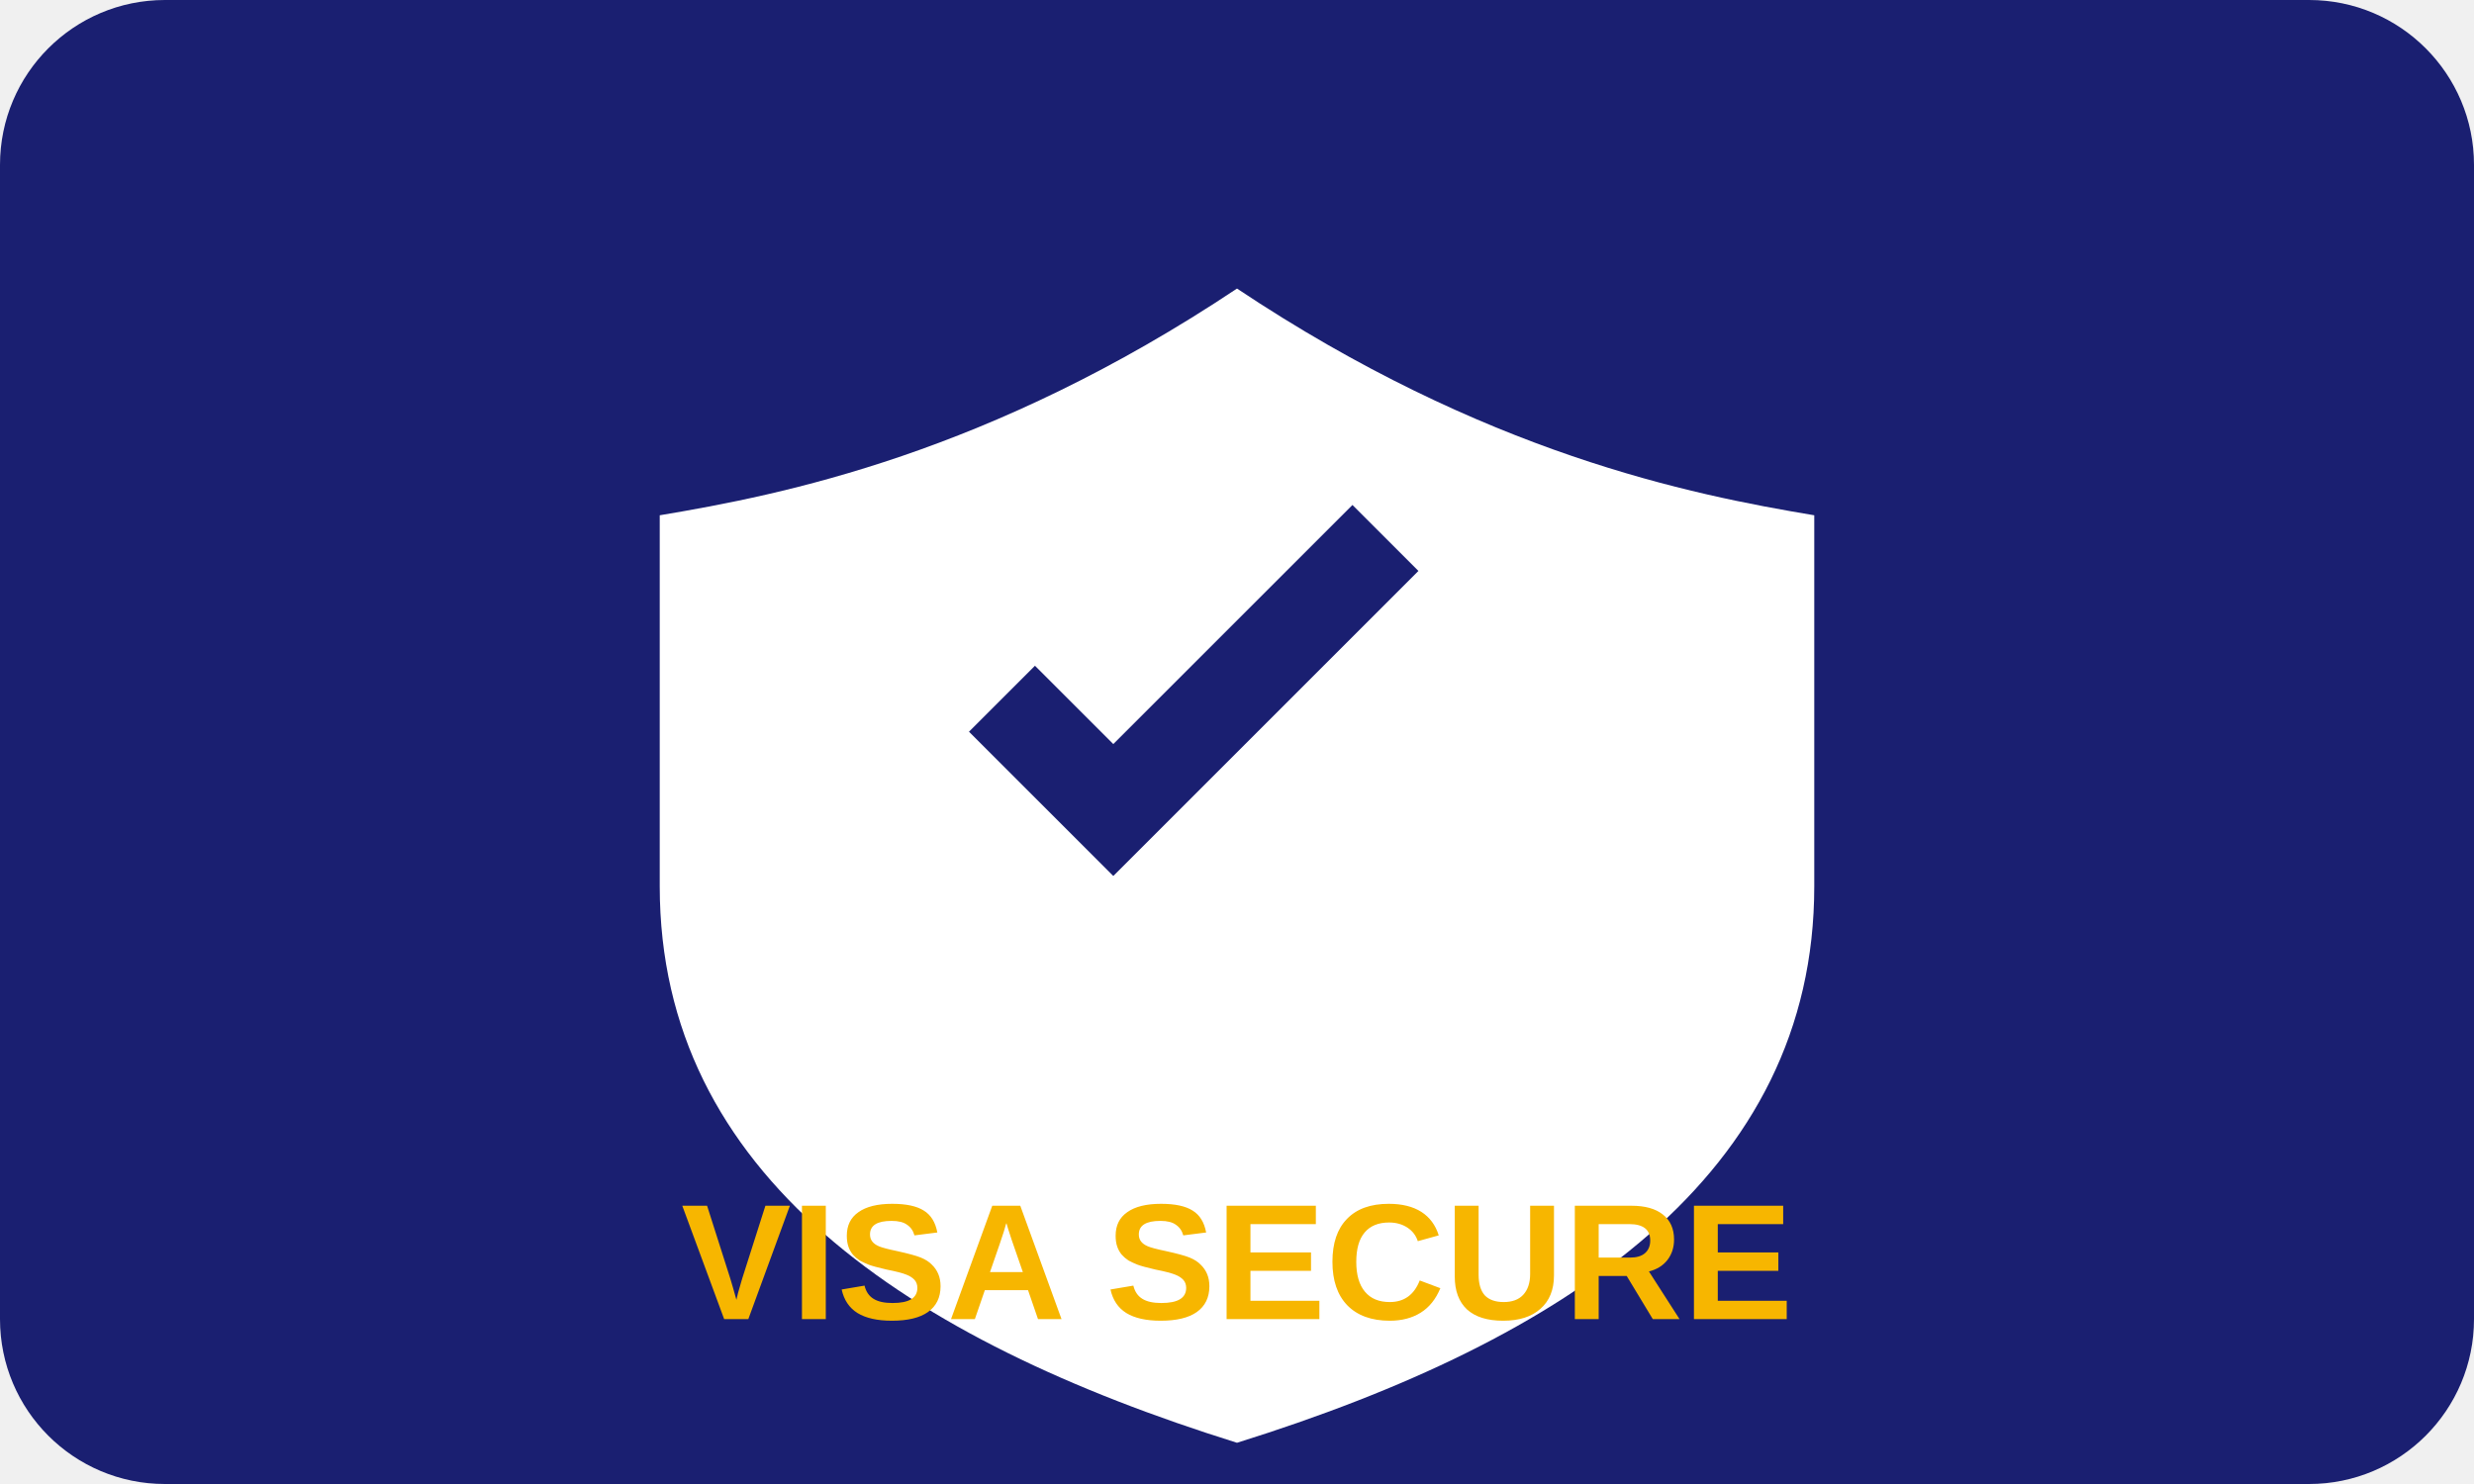
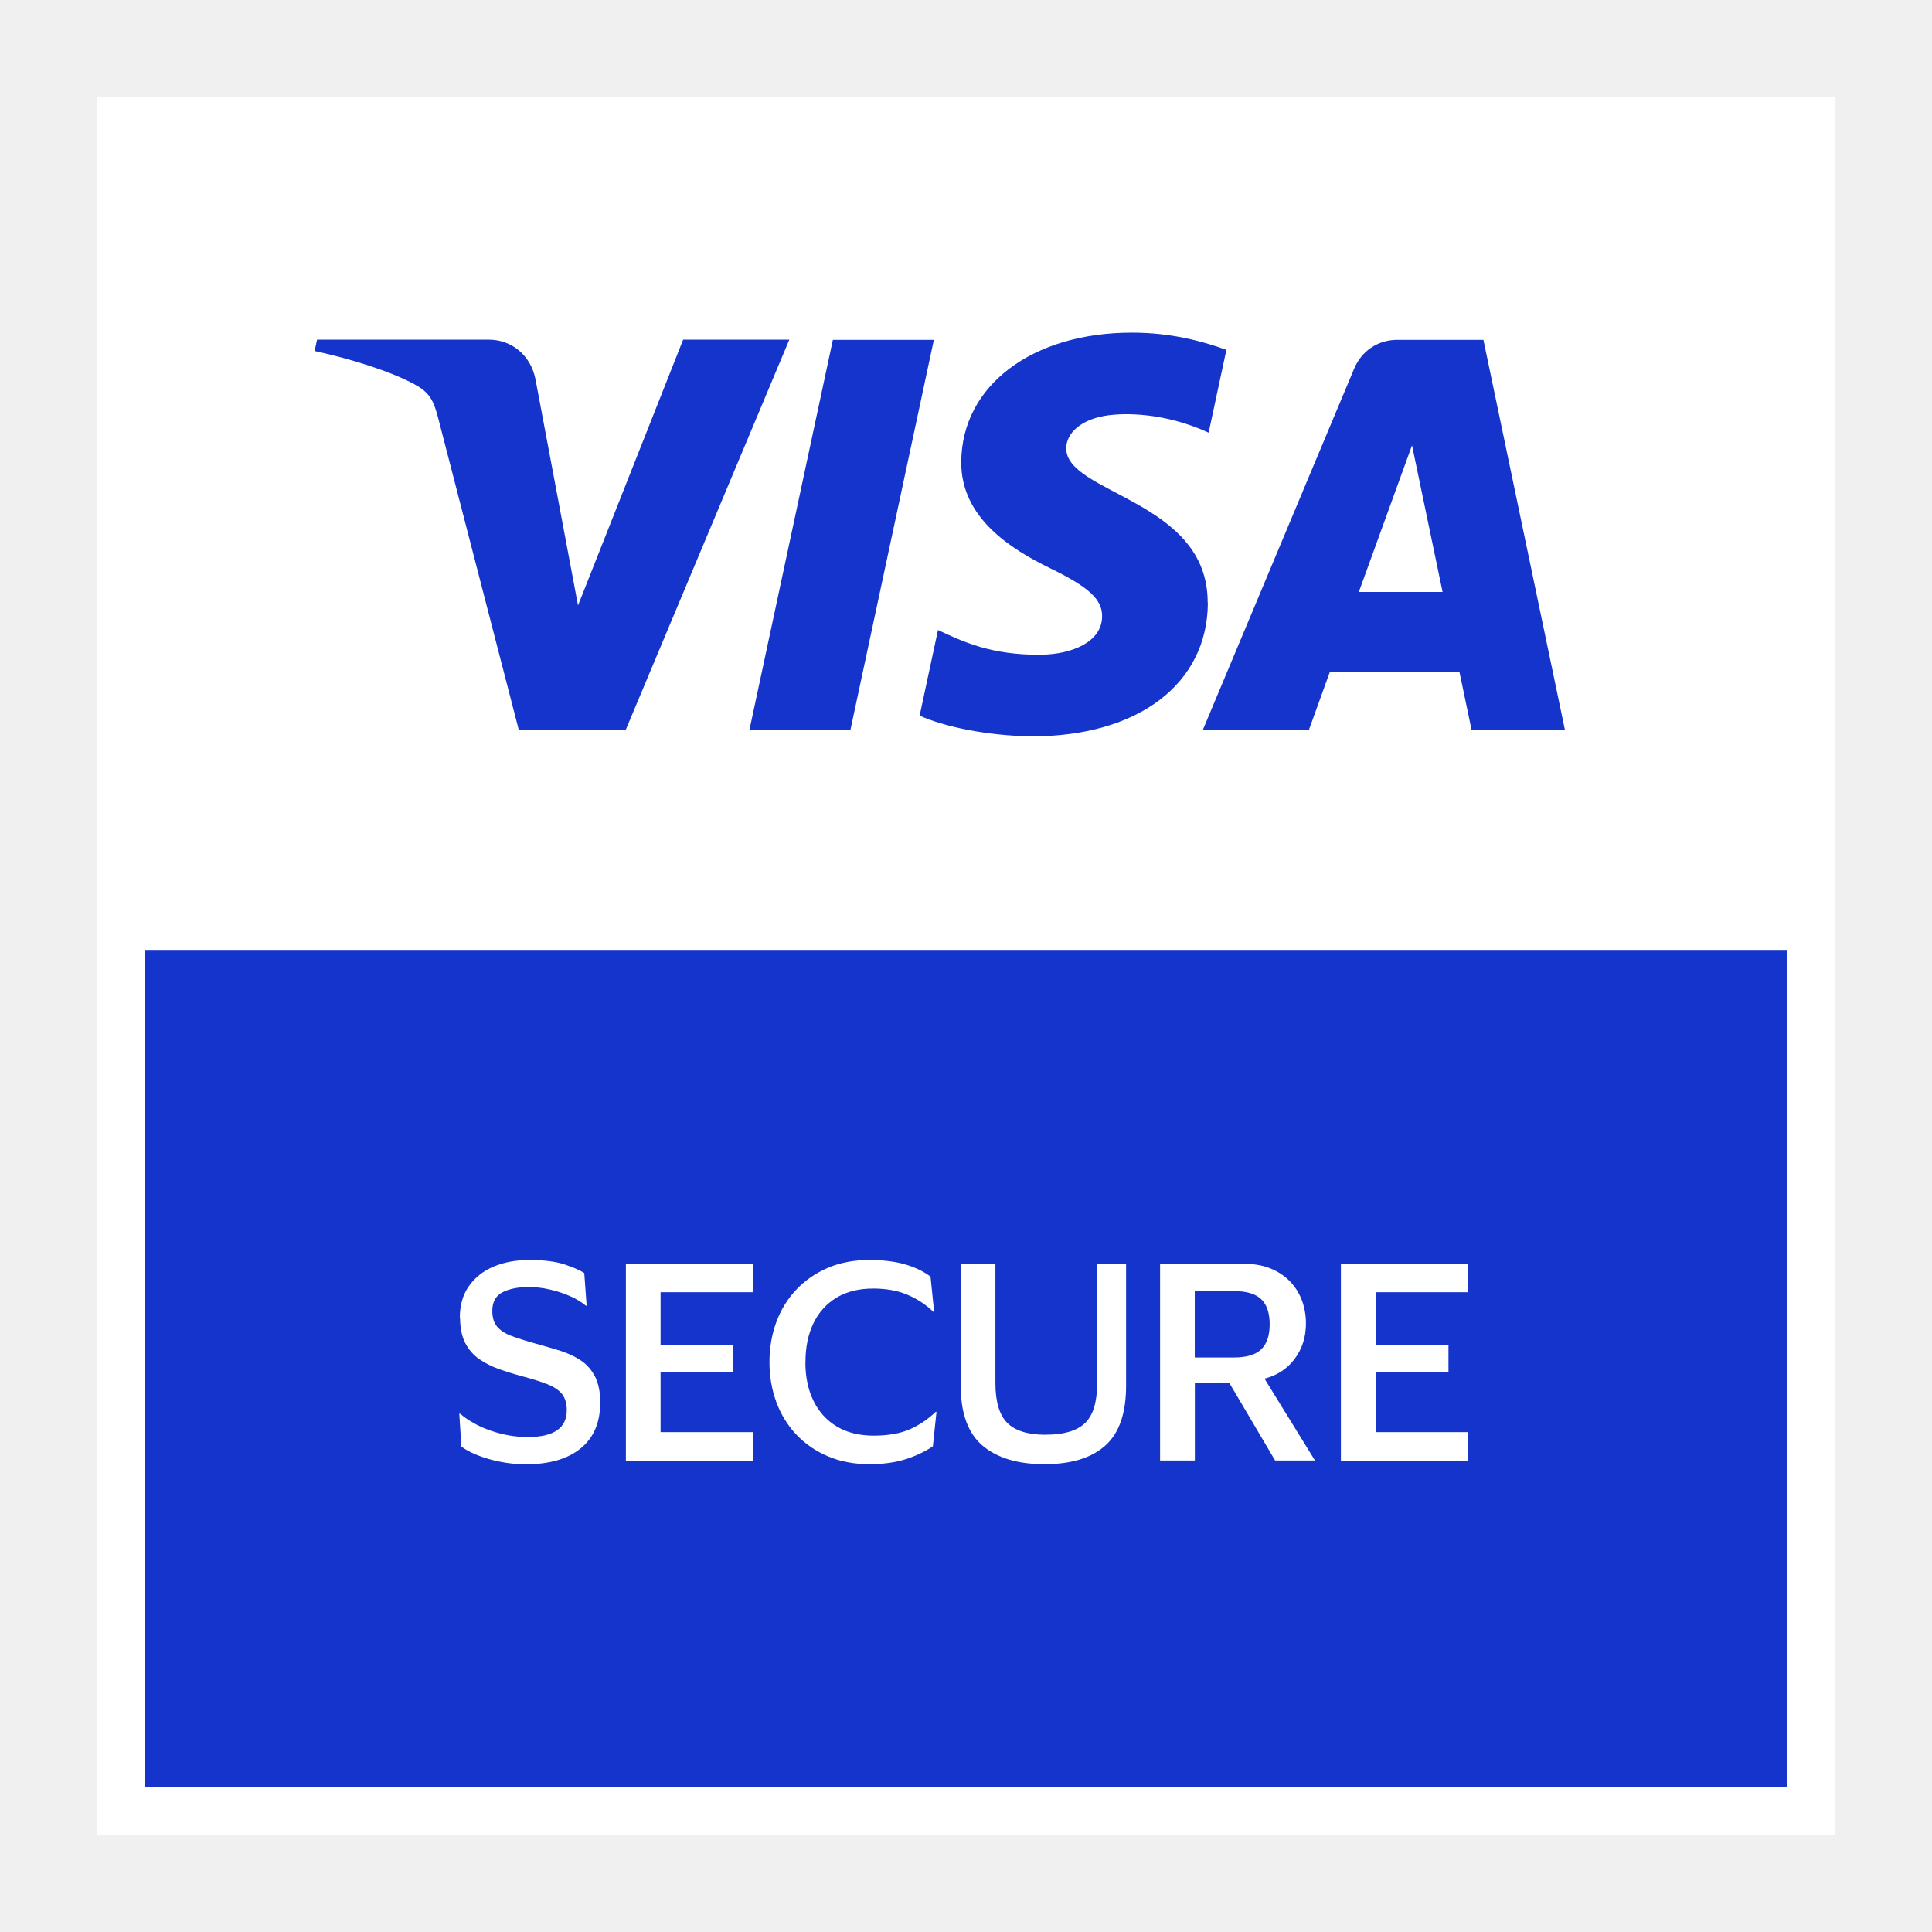
- <svg xmlns="http://www.w3.org/2000/svg" viewBox="0 0 120 72" role="img" aria-label="Visa Secure">
-   <rect width="120" height="72" rx="8" fill="#1A1F71" />
-   <path fill="#fff" d="M60 14c-12 8-22 10-28 11v18c0 14 12 22 28 27 16-5 28-13 28-27V25c-6-1-16-3-28-11z" />
-   <path fill="#1A1F71" d="M54 42.5l-7-7 3.2-3.2 3.8 3.8 11.6-11.6 3.2 3.2L54 42.5z" />
-   <text x="60" y="64" text-anchor="middle" fill="#F7B600" font-family="Arial, Helvetica, sans-serif" font-size="8" font-weight="700">VISA SECURE</text>
+ <svg xmlns="http://www.w3.org/2000/svg" width="400" height="400" viewBox="0 0 400 400" fill="none">
+   <path d="M380 20H20V380H380V20Z" fill="white" />
+   <path d="M370.055 196.673H29.964V370.036H370.055V196.673Z" fill="#1434CB" />
+   <path d="M163.418 70.327L129.527 151.164H107.418L90.746 86.654C89.727 82.691 88.855 81.236 85.782 79.546C80.746 76.818 72.454 74.254 65.145 72.673L65.636 70.327H101.218C105.745 70.327 109.836 73.345 110.873 78.564L119.673 125.345L141.436 70.327H163.418ZM250.036 124.782C250.127 103.455 220.545 102.273 220.745 92.727C220.818 89.836 223.564 86.745 229.618 85.964C232.618 85.582 240.873 85.273 250.236 89.582L253.909 72.436C248.873 70.618 242.4 68.873 234.345 68.873C213.673 68.873 199.127 79.855 199.018 95.6C198.891 107.236 209.4 113.727 217.327 117.6C225.491 121.564 228.218 124.109 228.182 127.636C228.127 133.055 221.673 135.455 215.673 135.545C205.145 135.709 199.055 132.709 194.2 130.436L190.4 148.164C195.291 150.4 204.309 152.345 213.655 152.455C235.636 152.455 250 141.6 250.073 124.8M304.673 151.2H324.018L307.127 70.364H289.291C285.273 70.364 281.891 72.691 280.382 76.291L249 151.2H270.964L275.327 139.127H302.164L304.691 151.2H304.673ZM281.327 122.564L292.345 92.2L298.673 122.564H281.327ZM193.345 70.364L176.055 151.2H155.145L172.436 70.364H193.345Z" fill="#1434CB" />
+   <path d="M95.2 272.836C95.2 270.255 95.818 268.073 97.073 266.291C98.327 264.509 100.036 263.145 102.2 262.236C104.364 261.327 106.8 260.873 109.527 260.873C112.564 260.873 114.982 261.164 116.8 261.764C118.6 262.364 120 262.945 120.964 263.564L121.455 270.327H121.291C120.4 269.582 119.291 268.909 118 268.345C116.691 267.782 115.309 267.309 113.836 266.982C112.364 266.636 110.927 266.473 109.491 266.473C107.236 266.473 105.418 266.836 104.018 267.564C102.618 268.291 101.927 269.582 101.927 271.4C101.927 272.8 102.255 273.891 102.927 274.673C103.582 275.455 104.582 276.109 105.909 276.6C107.236 277.091 108.873 277.618 110.836 278.164C112.691 278.673 114.436 279.182 116.073 279.691C117.691 280.218 119.127 280.891 120.345 281.727C121.564 282.564 122.509 283.673 123.218 285.055C123.909 286.436 124.273 288.2 124.273 290.345C124.273 294.491 122.927 297.673 120.218 299.873C117.509 302.073 113.745 303.164 108.873 303.164C106.436 303.164 104 302.836 101.527 302.164C99.055 301.491 97.055 300.618 95.527 299.509L95.091 292.691H95.254C97.036 294.2 99.182 295.382 101.691 296.236C104.2 297.091 106.709 297.527 109.255 297.527C114.655 297.527 117.345 295.673 117.345 291.945C117.345 290.618 117.036 289.545 116.436 288.727C115.836 287.909 114.836 287.218 113.491 286.655C112.127 286.109 110.364 285.545 108.182 284.964C106.473 284.509 104.836 284 103.309 283.455C101.764 282.909 100.4 282.218 99.182 281.364C97.964 280.509 97.018 279.4 96.309 278.036C95.618 276.673 95.254 274.945 95.254 272.836H95.2Z" fill="white" />
+   <path d="M129.582 261.636H155.855V267.545H136.764V278.436H151.836V284.127H136.764V296.509H155.855V302.418H129.582V261.636Z" fill="white" />
+   <path d="M166.745 282.018C166.745 285.091 167.309 287.782 168.436 290.055C169.564 292.345 171.182 294.109 173.291 295.364C175.4 296.618 177.945 297.236 180.909 297.236C183.873 297.236 186.473 296.782 188.473 295.873C190.473 294.964 192.218 293.764 193.727 292.309H193.891L193.145 299.436C191.564 300.509 189.709 301.4 187.564 302.091C185.418 302.782 182.909 303.145 180.055 303.145C176.836 303.145 173.945 302.6 171.4 301.509C168.836 300.418 166.655 298.909 164.855 297C163.055 295.091 161.673 292.836 160.727 290.273C159.782 287.691 159.309 284.945 159.309 282.018C159.309 279.091 159.782 276.291 160.727 273.727C161.673 271.164 163.055 268.927 164.855 267.018C166.655 265.109 168.836 263.6 171.364 262.509C173.909 261.418 176.764 260.873 179.945 260.873C182.8 260.873 185.273 261.164 187.345 261.764C189.418 262.364 191.182 263.2 192.655 264.309L193.4 271.6H193.236C191.727 270.127 189.964 268.964 187.927 268.091C185.891 267.218 183.509 266.782 180.8 266.782C177.836 266.782 175.309 267.4 173.218 268.655C171.127 269.909 169.527 271.673 168.418 273.964C167.309 276.255 166.764 278.927 166.764 282L166.745 282.018Z" fill="white" />
+   <path d="M216.582 297.036C220.273 297.036 222.945 296.236 224.618 294.655C226.291 293.055 227.145 290.364 227.145 286.527V261.636H233.145V286.891C233.145 292.618 231.709 296.745 228.818 299.309C225.945 301.873 221.745 303.145 216.236 303.145C210.727 303.145 206.509 301.873 203.473 299.345C200.436 296.8 198.909 292.655 198.909 286.909V261.655H206.091V286.382C206.091 290.2 206.909 292.945 208.527 294.582C210.145 296.218 212.818 297.055 216.545 297.055L216.582 297.036Z" fill="white" />
+   <path d="M240.182 302.4V261.636H257.4C260.073 261.636 262.4 262.164 264.345 263.236C266.291 264.309 267.782 265.782 268.818 267.655C269.855 269.527 270.382 271.655 270.382 274.018C270.382 276.8 269.618 279.236 268.073 281.309C266.527 283.382 264.436 284.764 261.8 285.436L272.255 302.382H264L254.564 286.4H247.382V302.382H240.2L240.182 302.4ZM255.473 267.327H247.364V281.055H255.473C258.073 281.055 259.964 280.491 261.127 279.364C262.291 278.236 262.873 276.509 262.873 274.182C262.873 271.855 262.291 270.127 261.127 269C259.964 267.873 258.073 267.309 255.473 267.309V267.327Z" fill="white" />
+   <path d="M277.618 261.636H303.909V267.545H284.818V278.436H299.891V284.127H284.818V296.509H303.909V302.418H277.618V261.636Z" fill="white" />
</svg>
